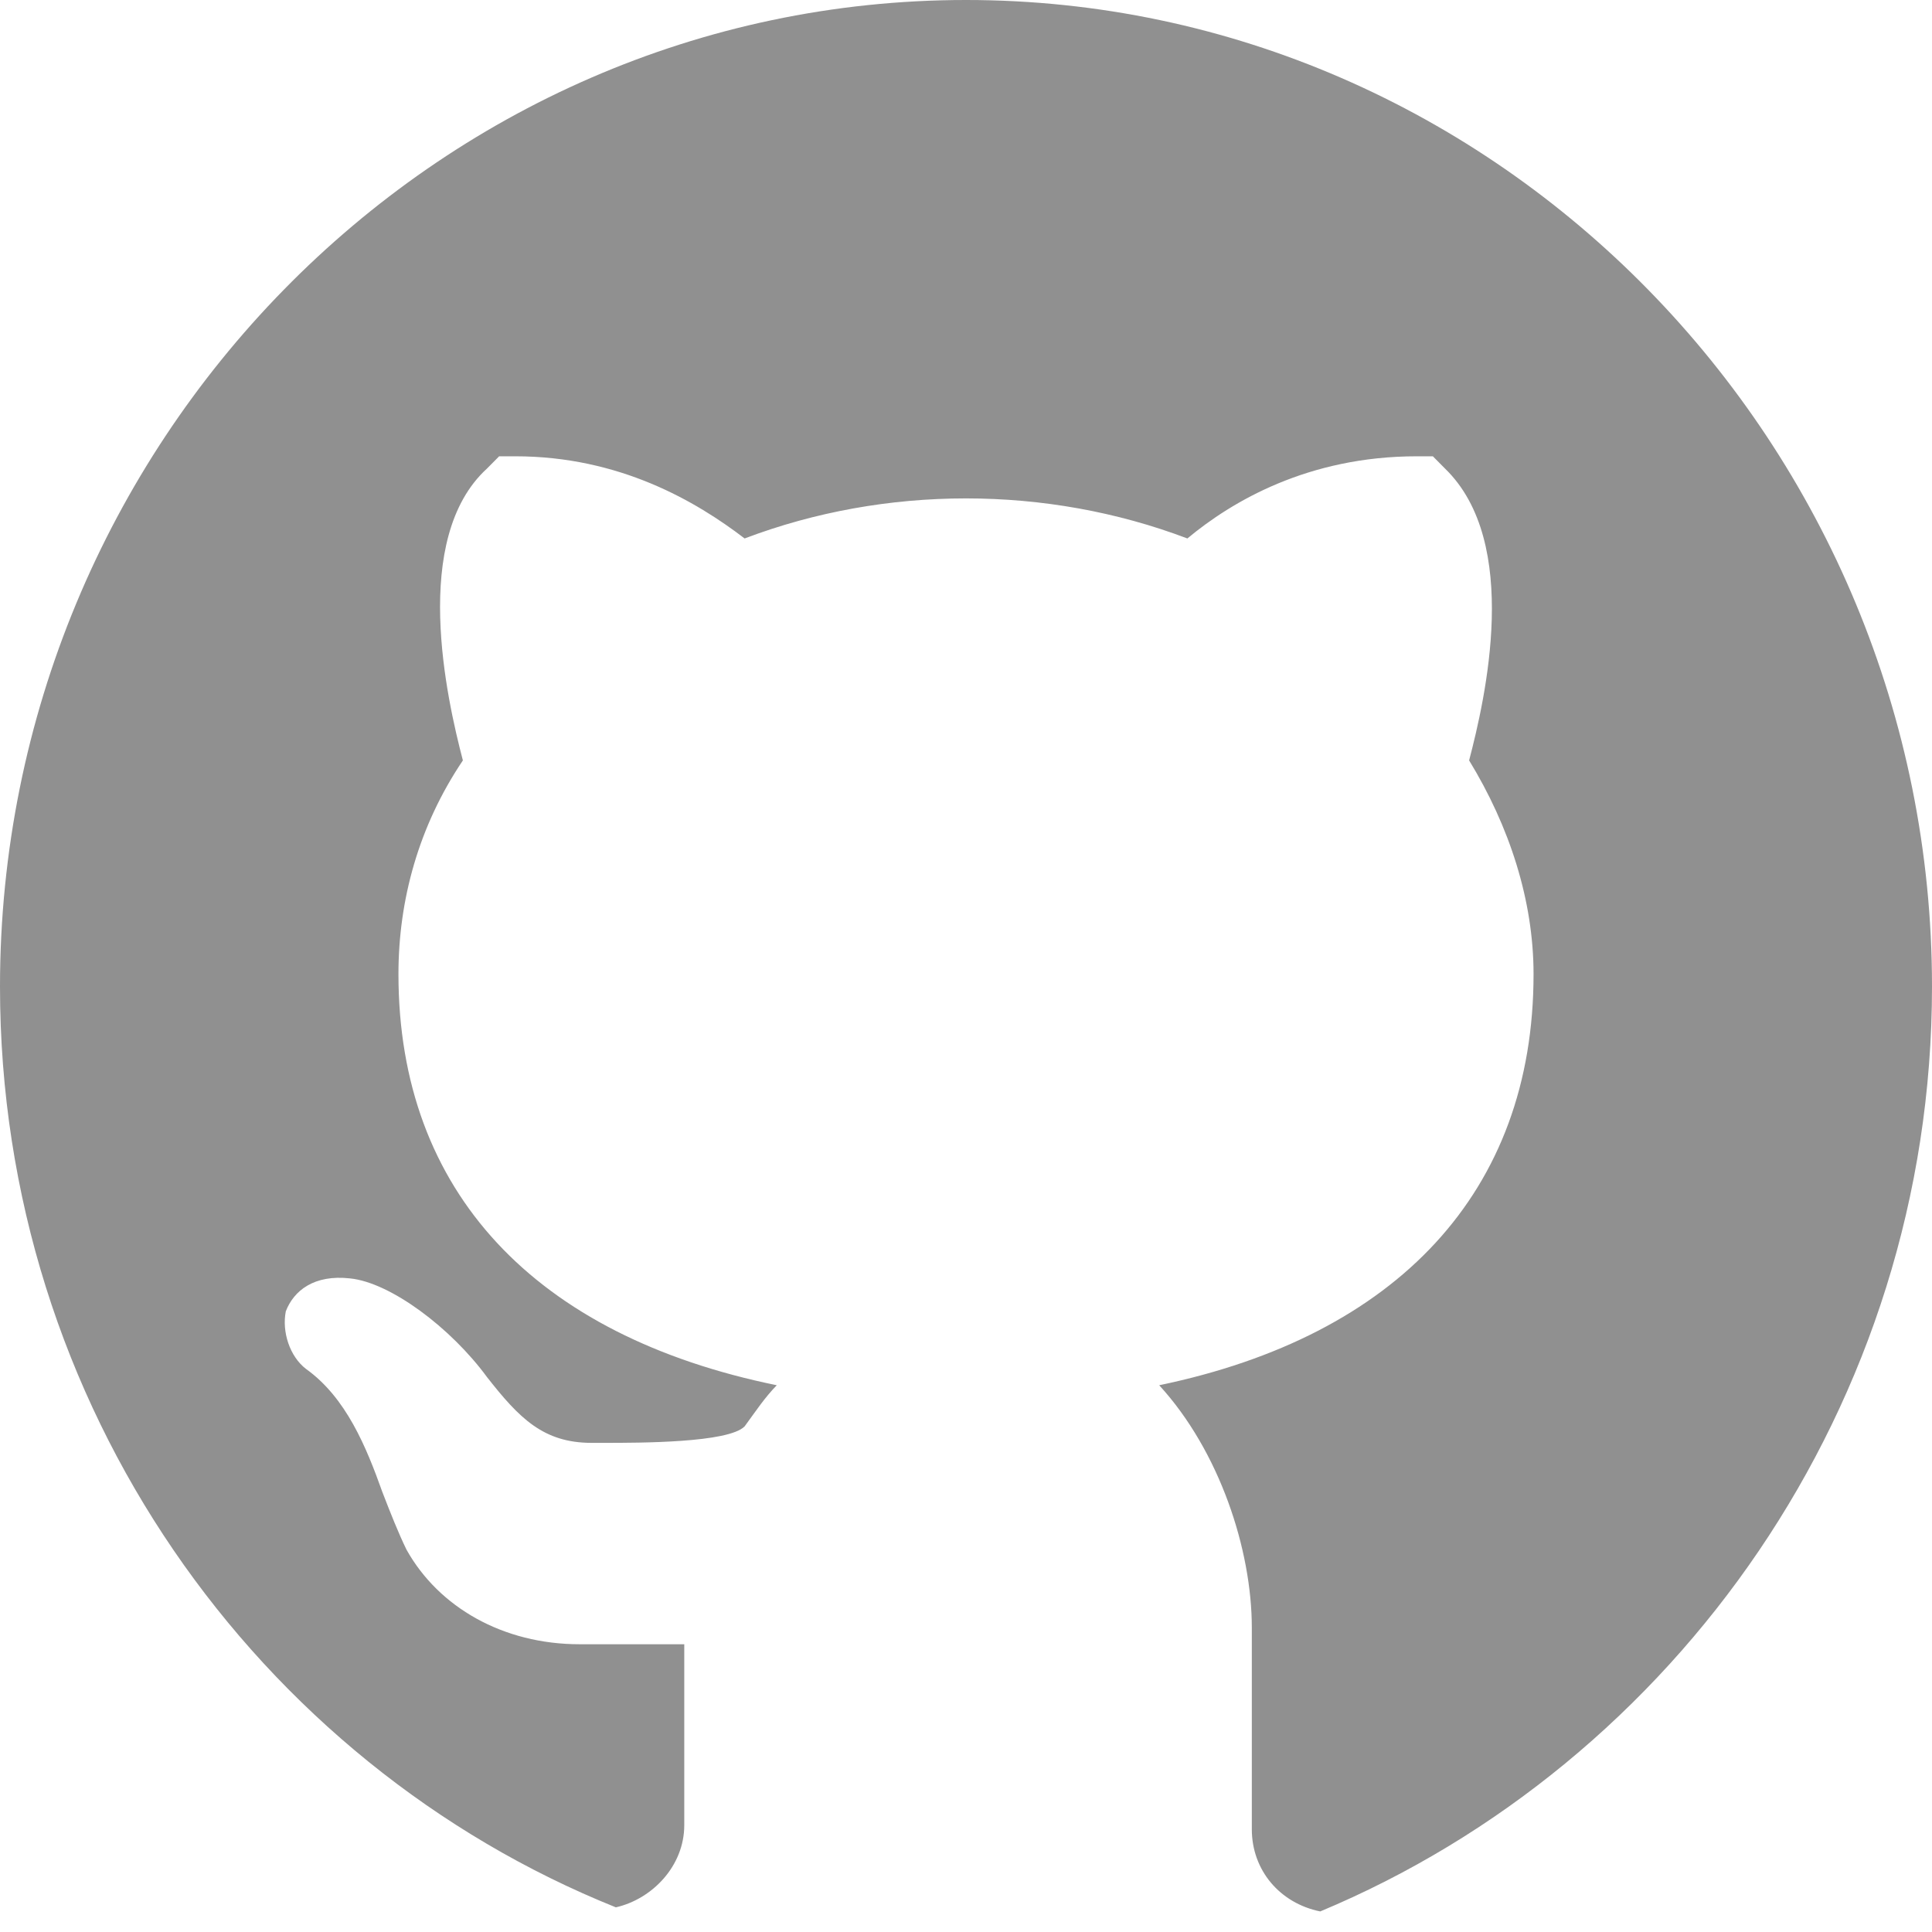
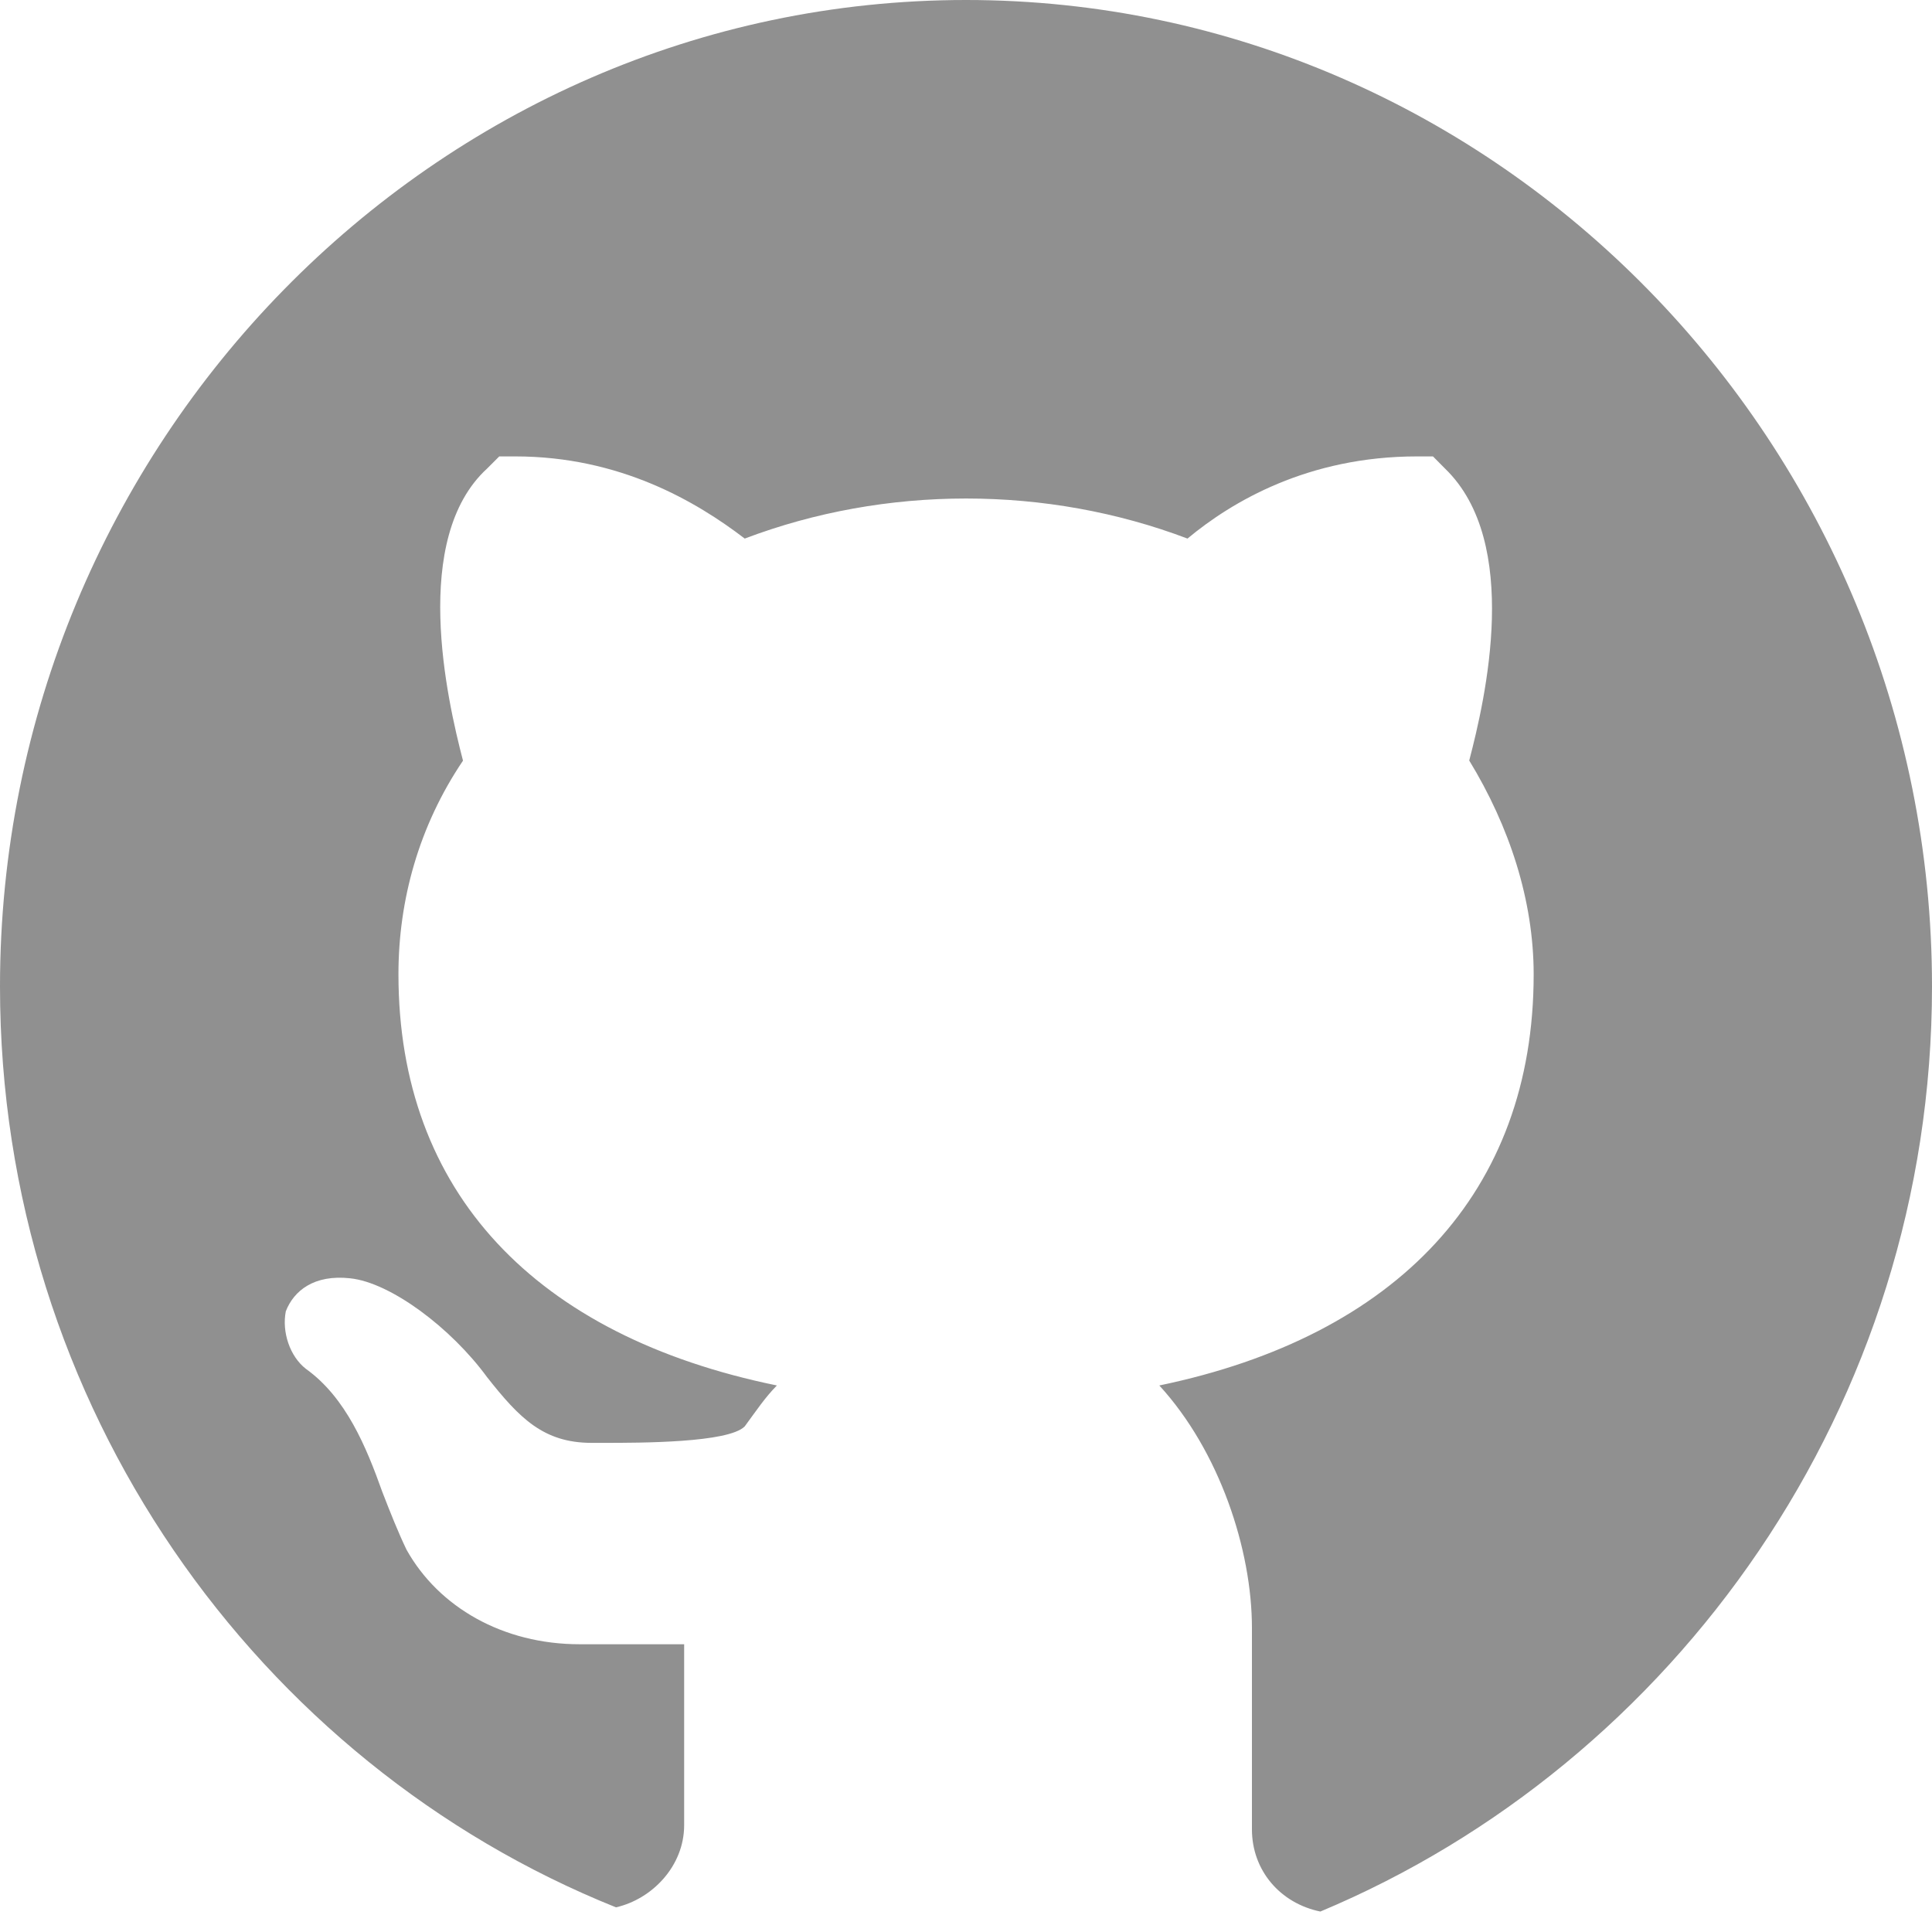
- <svg xmlns="http://www.w3.org/2000/svg" width="17px" height="17px" viewBox="0 0 17 17" version="1.1">
-   <defs />
-   <g stroke="none" stroke-width="1" fill="none" fill-rule="evenodd">
-     <g transform="translate(-931, -1142)" fill="#909090">
-       <g transform="translate(-3, -1)">
-         <g transform="translate(933, 678)">
-           <g transform="translate(1, 465)">
-             <path d="M8.5,0 C3.825,0 0,3.906 0,8.681 C0,12.37 2.267,15.517 5.419,16.783 C5.737,16.711 6.021,16.421 6.021,16.06 L6.021,14.468 L5.1,14.468 C4.427,14.468 3.86,14.143 3.577,13.636 C3.506,13.491 3.435,13.311 3.365,13.13 C3.223,12.732 3.046,12.298 2.692,12.045 C2.55,11.936 2.479,11.719 2.515,11.538 C2.585,11.357 2.763,11.213 3.081,11.249 C3.435,11.285 3.967,11.683 4.285,12.117 C4.569,12.479 4.781,12.696 5.206,12.696 L5.312,12.696 C5.631,12.696 6.41,12.696 6.552,12.551 L6.552,12.551 C6.658,12.406 6.729,12.298 6.835,12.189 C4.71,11.755 3.506,10.489 3.506,8.572 C3.506,7.921 3.683,7.27 4.073,6.691 C3.931,6.149 3.612,4.738 4.285,4.123 L4.392,4.015 L4.533,4.015 C5.454,4.015 6.127,4.413 6.552,4.738 C7.792,4.268 9.208,4.268 10.448,4.738 C10.838,4.413 11.51,4.015 12.467,4.015 L12.608,4.015 L12.715,4.123 C13.387,4.774 13.069,6.149 12.927,6.691 C13.281,7.27 13.494,7.921 13.494,8.572 C13.494,10.489 12.29,11.755 10.2,12.189 C10.731,12.768 11.015,13.636 11.015,14.323 L11.015,16.096 C11.015,16.457 11.262,16.747 11.617,16.819 C14.733,15.517 17,12.37 17,8.681 C17,3.906 13.175,0 8.5,0 L8.5,0 Z" id="Shape" />
-           </g>
-         </g>
-       </g>
-     </g>
-   </g>
+ <svg xmlns="http://www.w3.org/2000/svg" width="17" height="17" viewBox="0 0 17 17">
+   <path d="M8.5 0C3.825 0 0 3.906 0 8.68c0 3.69 2.267 6.837 5.42 8.103.317-.072.6-.362.6-.723v-1.592H5.1c-.673 0-1.24-.325-1.523-.832-.07-.145-.142-.325-.212-.506-.142-.398-.32-.832-.673-1.085-.142-.11-.213-.326-.177-.507.07-.18.248-.325.566-.29.355.037.887.435 1.205.87.284.36.496.578.92.578h.107c.32 0 1.098 0 1.24-.145.106-.144.177-.252.283-.36-2.125-.435-3.33-1.7-3.33-3.618 0-.65.178-1.302.568-1.88-.142-.543-.46-1.954.212-2.57l.107-.107h.14c.922 0 1.595.398 2.02.723 1.24-.47 2.656-.47 3.896 0 .39-.325 1.062-.723 2.02-.723h.14l.107.108c.672.65.354 2.026.212 2.568.354.58.567 1.23.567 1.882 0 1.917-1.204 3.183-3.294 3.617.53.578.815 1.446.815 2.133v1.773c0 .36.247.65.602.723C14.733 15.516 17 12.37 17 8.68 17 3.907 13.175 0 8.5 0z" fill="#909090" fill-rule="evenodd" />
</svg>
